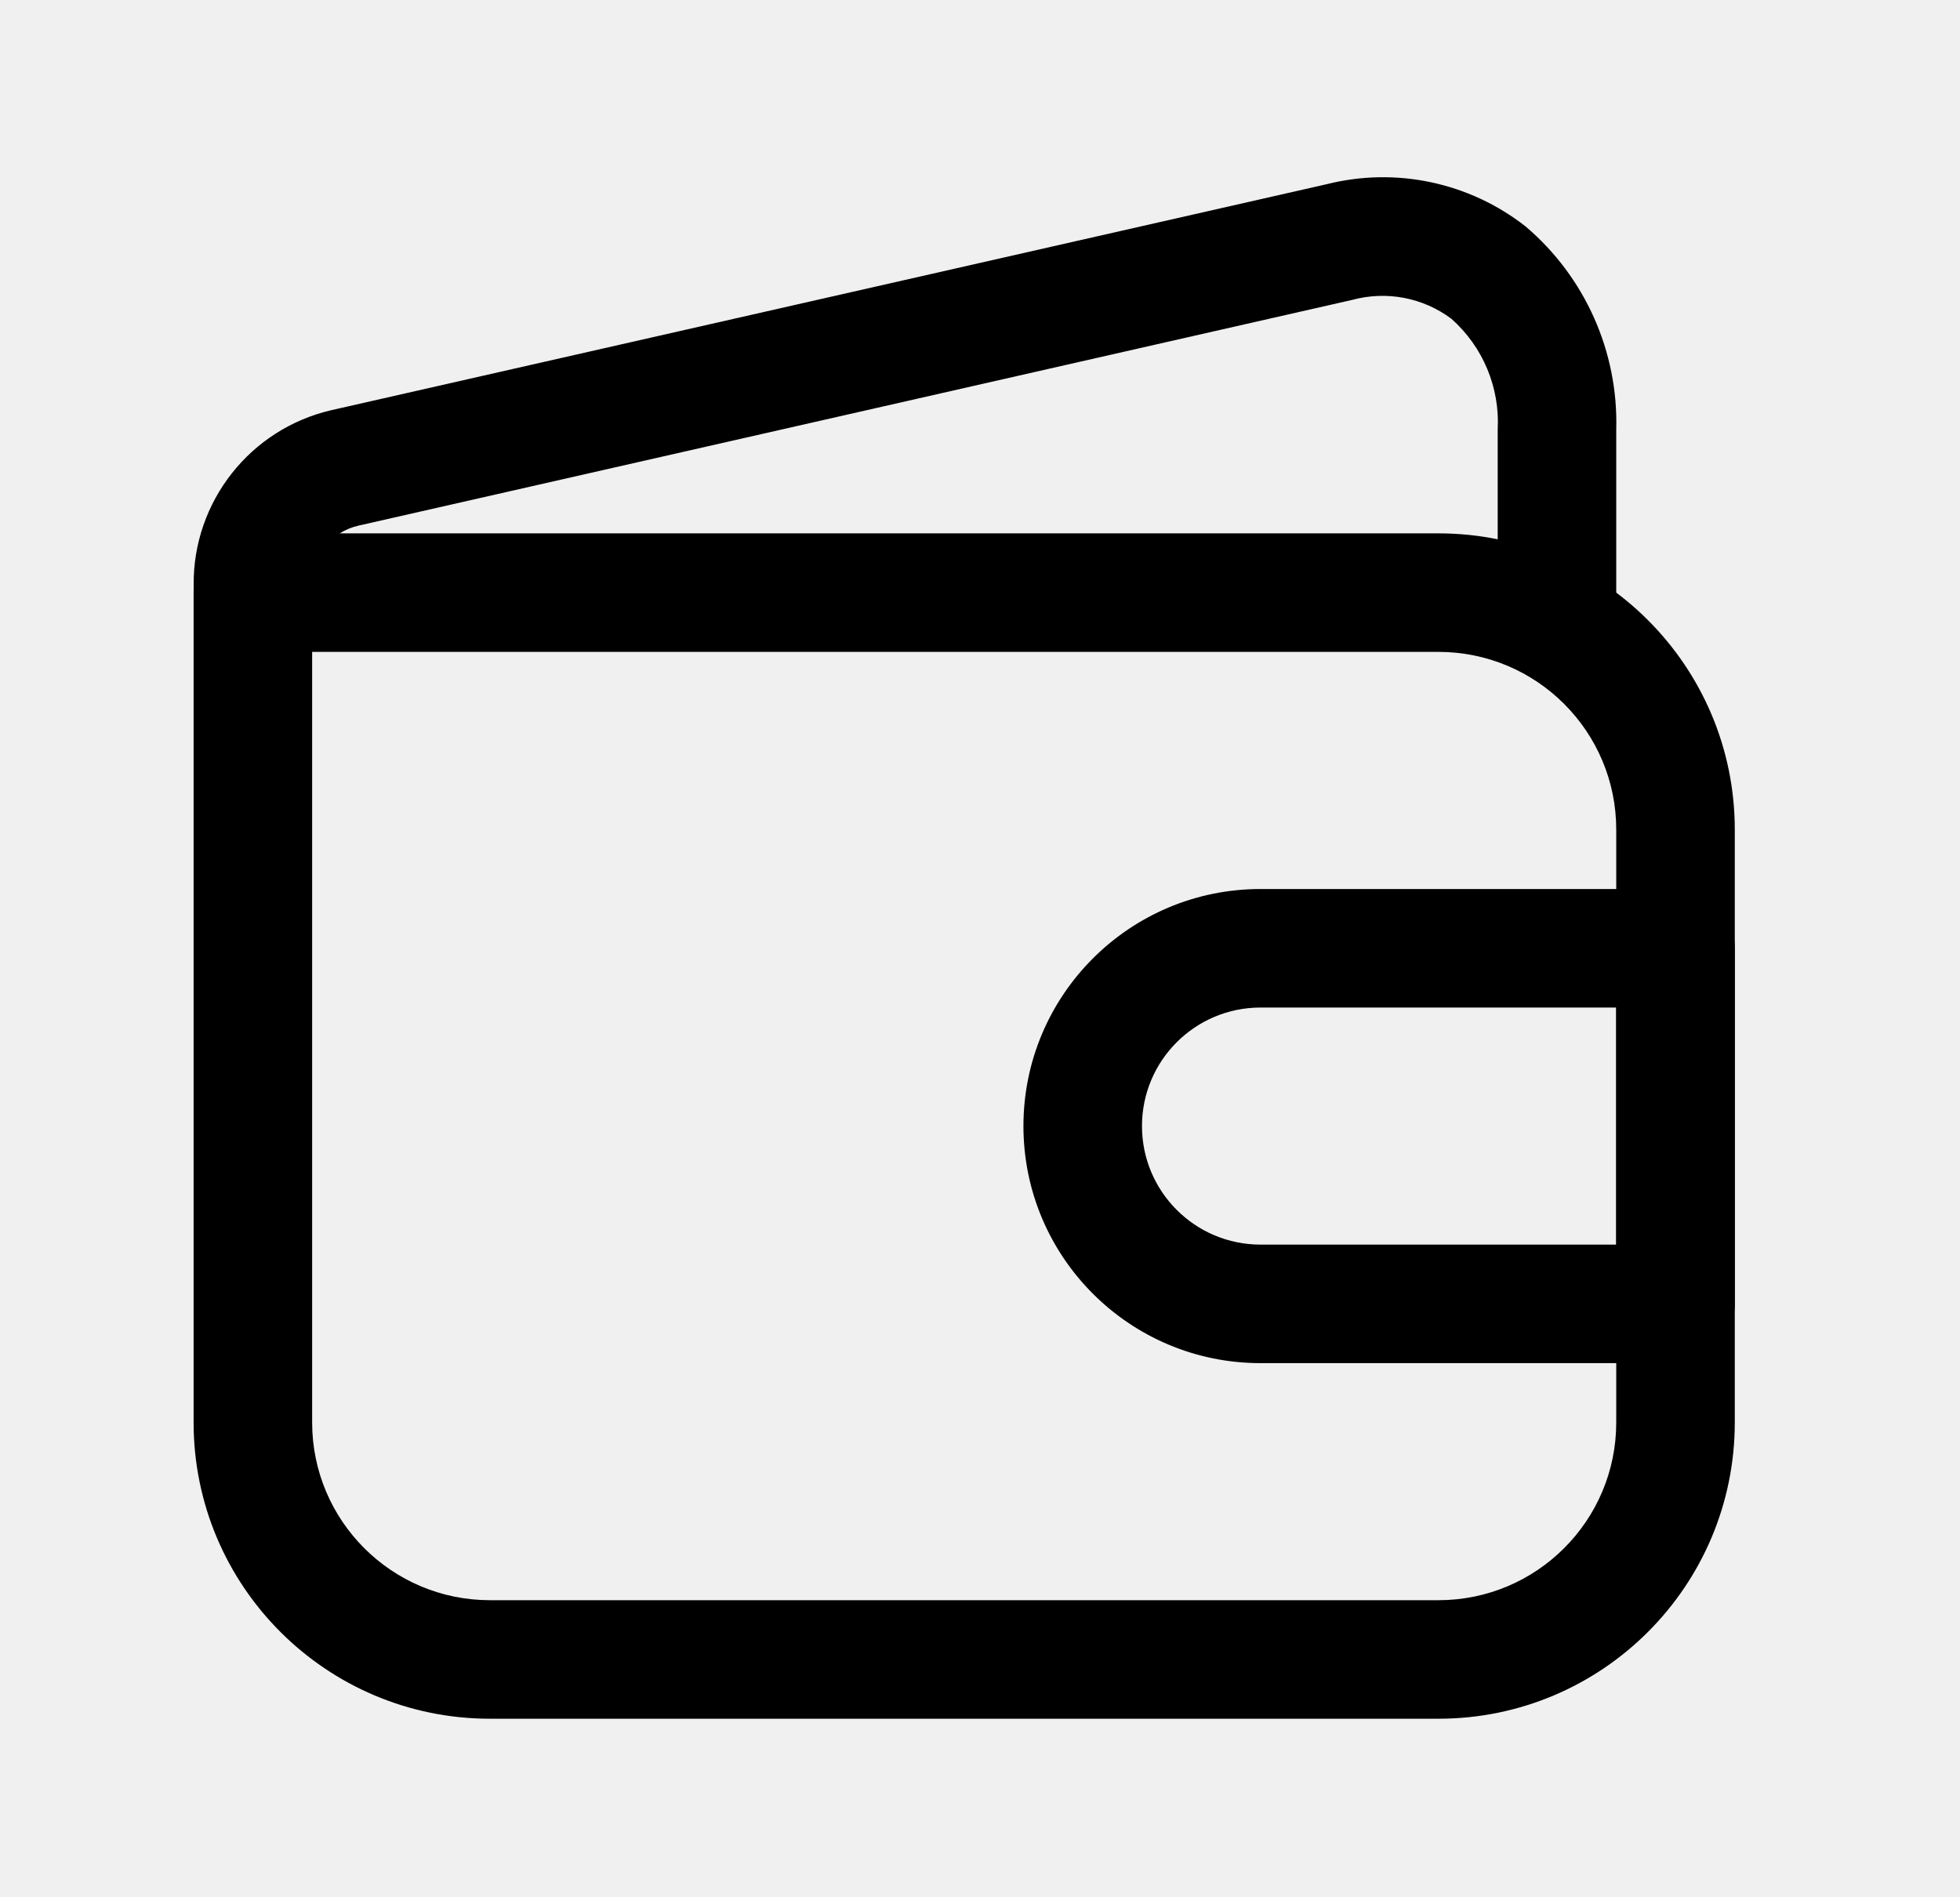
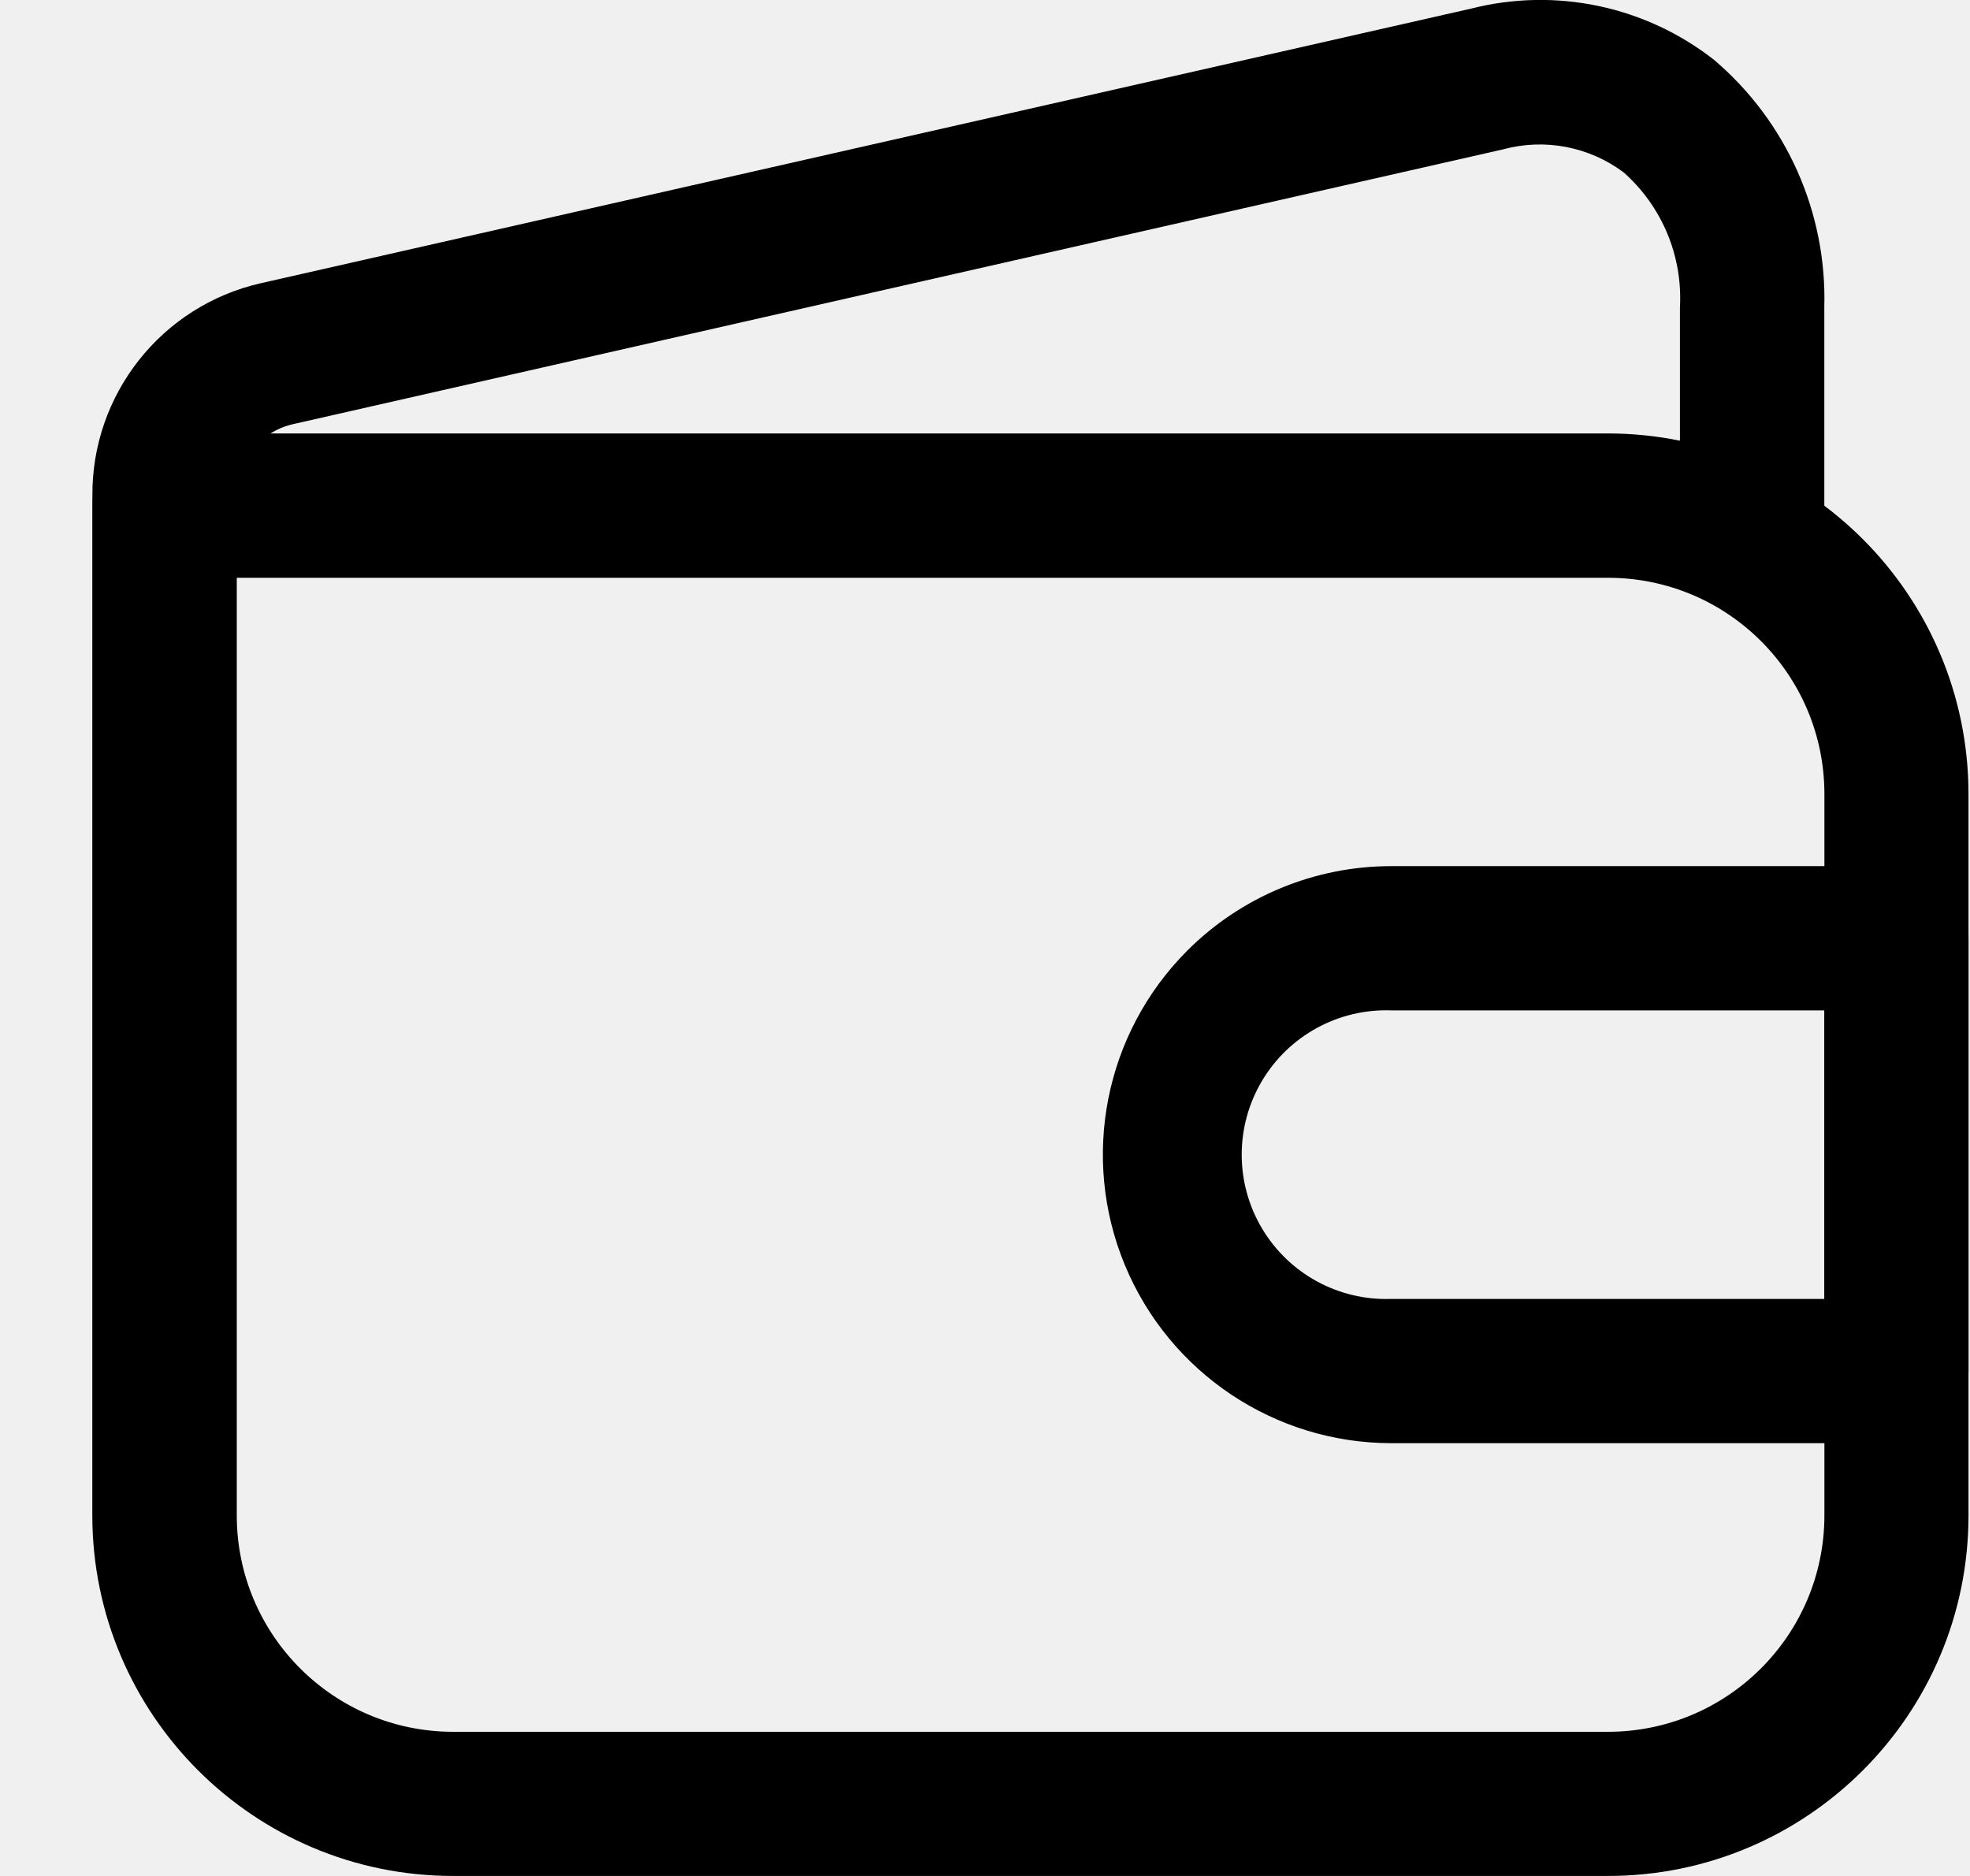
- <svg xmlns="http://www.w3.org/2000/svg" fill="none" viewBox="0 0 31 30">
-   <g fill="currentColor" clip-path="url(#wallet_svg__a)">
-     <path d="M22.75 27.188h-15A4.688 4.688 0 0 1 3.062 22.5V9.375A.937.937 0 0 1 4 8.437h18.75a4.688 4.688 0 0 1 4.688 4.688V22.5a4.688 4.688 0 0 1-4.688 4.688ZM4.937 10.313V22.5a2.812 2.812 0 0 0 2.813 2.813h15a2.812 2.812 0 0 0 2.813-2.813v-9.375a2.812 2.812 0 0 0-2.813-2.813H4.937Z" />
-     <path d="M24.625 10.312a.937.937 0 0 1-.937-.937V6.797a2.184 2.184 0 0 0-.732-1.754 1.82 1.82 0 0 0-1.565-.3L5.669 8.315a.938.938 0 0 0-.731.938.938.938 0 0 1-1.875 0 2.813 2.813 0 0 1 2.184-2.766l15.731-3.572a3.656 3.656 0 0 1 3.15.666 4.069 4.069 0 0 1 1.435 3.216v2.578a.938.938 0 0 1-.938.937ZM26.5 21.563h-6.563a3.75 3.75 0 1 1 0-7.5H26.5a.938.938 0 0 1 .938.937v5.625a.938.938 0 0 1-.938.938Zm-6.563-5.625a1.875 1.875 0 1 0 0 3.75h5.625v-3.75h-5.625Z" />
-   </g>
-   <defs>
-     <clipPath id="wallet_svg__a">
-       <path fill="#fff" d="M.25 0h30v30h-30z" />
-     </clipPath>
-   </defs>
+ <svg xmlns="http://www.w3.org/2000/svg" viewBox="0 0 21 20" fill="none">
+   <path d="M17.139 20H4.83a3.847 3.847 0 0 1-3.846-3.845V5.39a.769.769 0 0 1 .77-.769h15.384a3.847 3.847 0 0 1 3.846 3.845v7.69A3.844 3.844 0 0 1 17.139 20ZM2.524 6.16v9.996a2.307 2.307 0 0 0 2.307 2.307H17.14a2.308 2.308 0 0 0 2.308-2.307v-7.69a2.306 2.306 0 0 0-2.308-2.306H2.524Z" fill="currentColor" />
+   <path d="M18.677 6.159a.77.77 0 0 1-.769-.77V3.276a1.79 1.79 0 0 0-.6-1.438 1.493 1.493 0 0 0-1.284-.246l-12.9 2.93a.77.77 0 0 0-.6.769.769.769 0 0 1-1.539 0A2.306 2.306 0 0 1 2.778 3.02L15.685.091a3 3 0 0 1 2.585.546 3.338 3.338 0 0 1 1.177 2.638V5.39a.77.77 0 0 1-.77.769ZM20.216 15.386H14.83a3.077 3.077 0 0 1-2.175-5.25c.577-.578 1.36-.902 2.175-.902h5.385a.77.77 0 0 1 .769.77v4.613a.77.77 0 0 1-.77.769Zm-5.385-4.614a1.539 1.539 0 1 0 0 3.076h4.616v-3.076H14.83Z" fill="currentColor" />
</svg>
